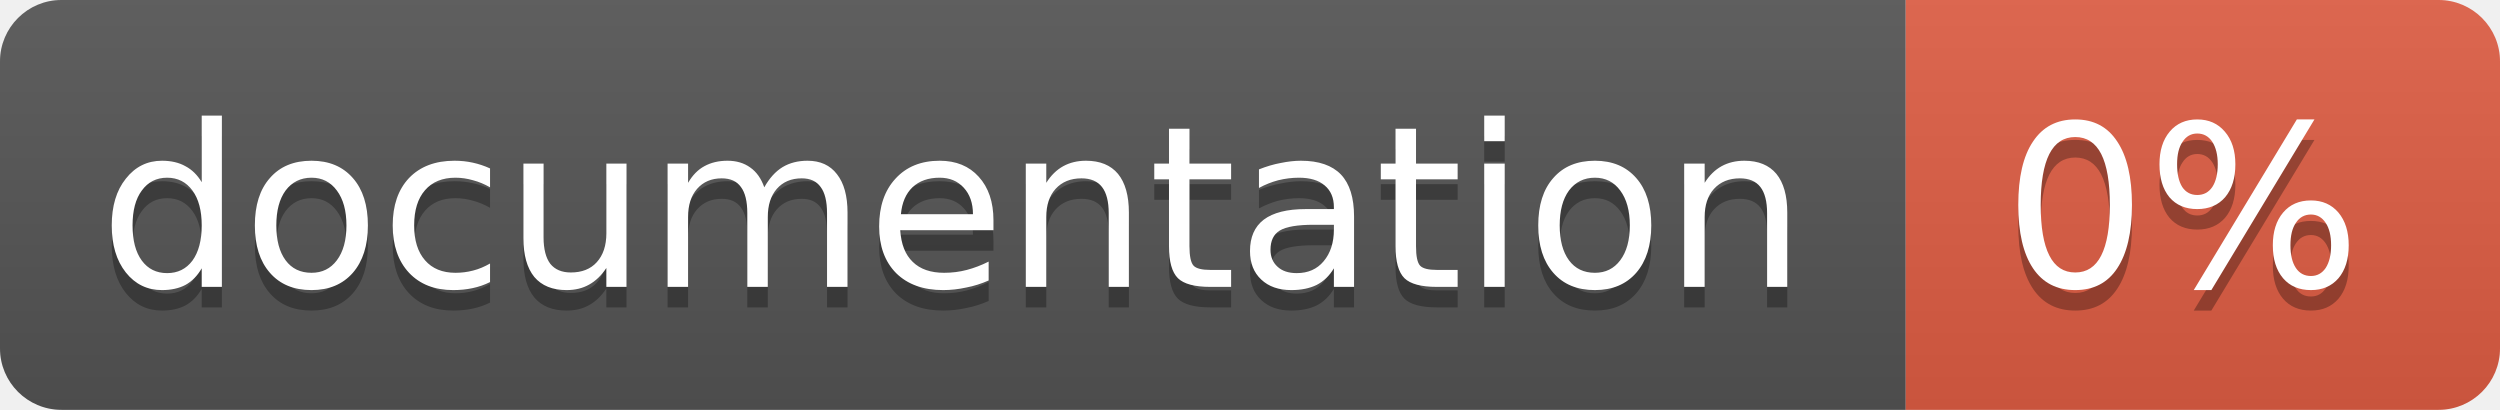
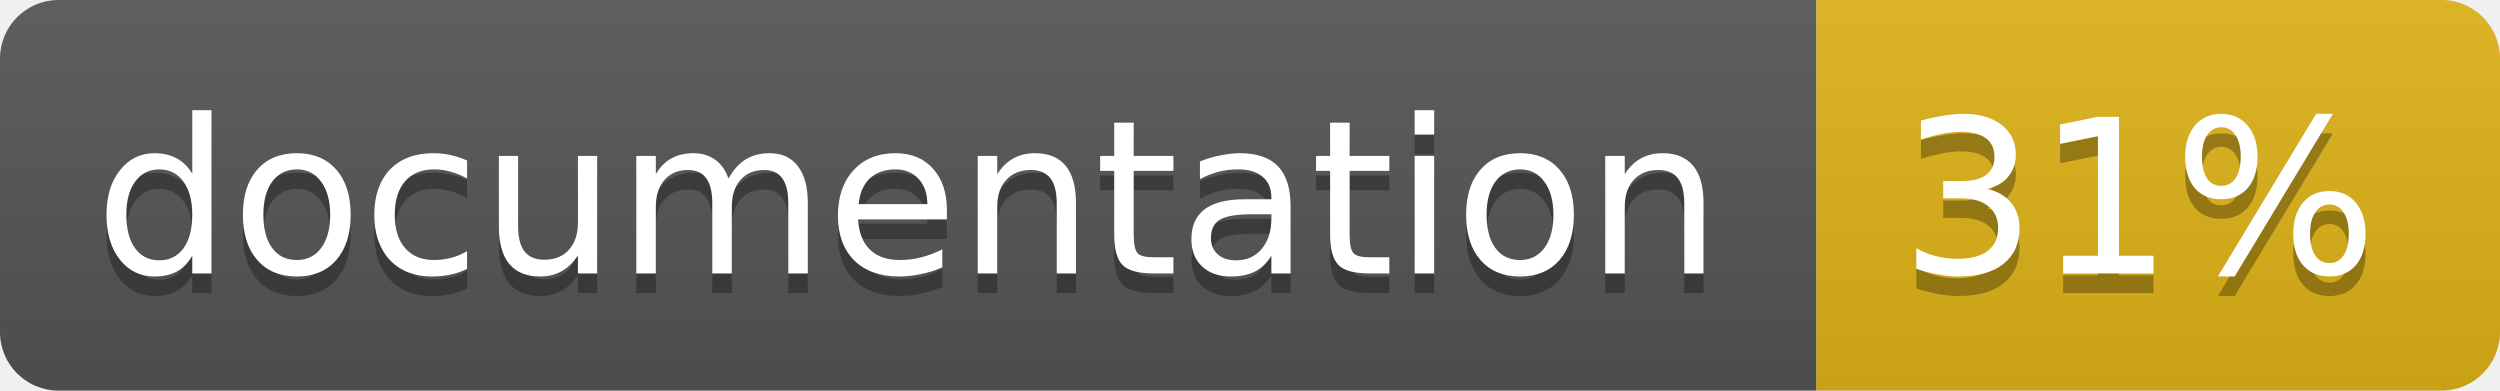
- <svg xmlns="http://www.w3.org/2000/svg" width="122" height="20">
+ <svg xmlns="http://www.w3.org/2000/svg" width="128" height="20">
  <linearGradient id="b" x2="0" y2="100%">
    <stop offset="0" stop-color="#bbb" stop-opacity=".1" />
    <stop offset="1" stop-opacity=".1" />
  </linearGradient>
  <clipPath id="a">
-     <rect width="122" height="20" rx="3" fill="#fff" />
+     <rect width="128" height="20" rx="3" fill="#fff" />
  </clipPath>
  <g clip-path="url(#a)">
    <path fill="#555" d="M0 0h93v20H0z" />
-     <path fill="#e05d44" d="M93 0h29v20H93z" />
-     <path fill="url(#b)" d="M0 0h122v20H0z" />
+     <path fill="#dfb317" d="M93 0h35v20H93z" />
+     <path fill="url(#b)" d="M0 0h128v20H0z" />
  </g>
  <g fill="#fff" text-anchor="middle" font-family="DejaVu Sans,Verdana,Geneva,sans-serif" font-size="11">
    <text x="46.5" y="15" fill="#010101" fill-opacity=".3">documentation</text>
    <text x="46.5" y="14">documentation</text>
-     <text x="106.5" y="15" fill="#010101" fill-opacity=".3">0%</text>
-     <text x="106.5" y="14">0%</text>
+     <text x="109.5" y="15" fill="#010101" fill-opacity=".3">31%</text>
+     <text x="109.5" y="14">31%</text>
  </g>
</svg>
